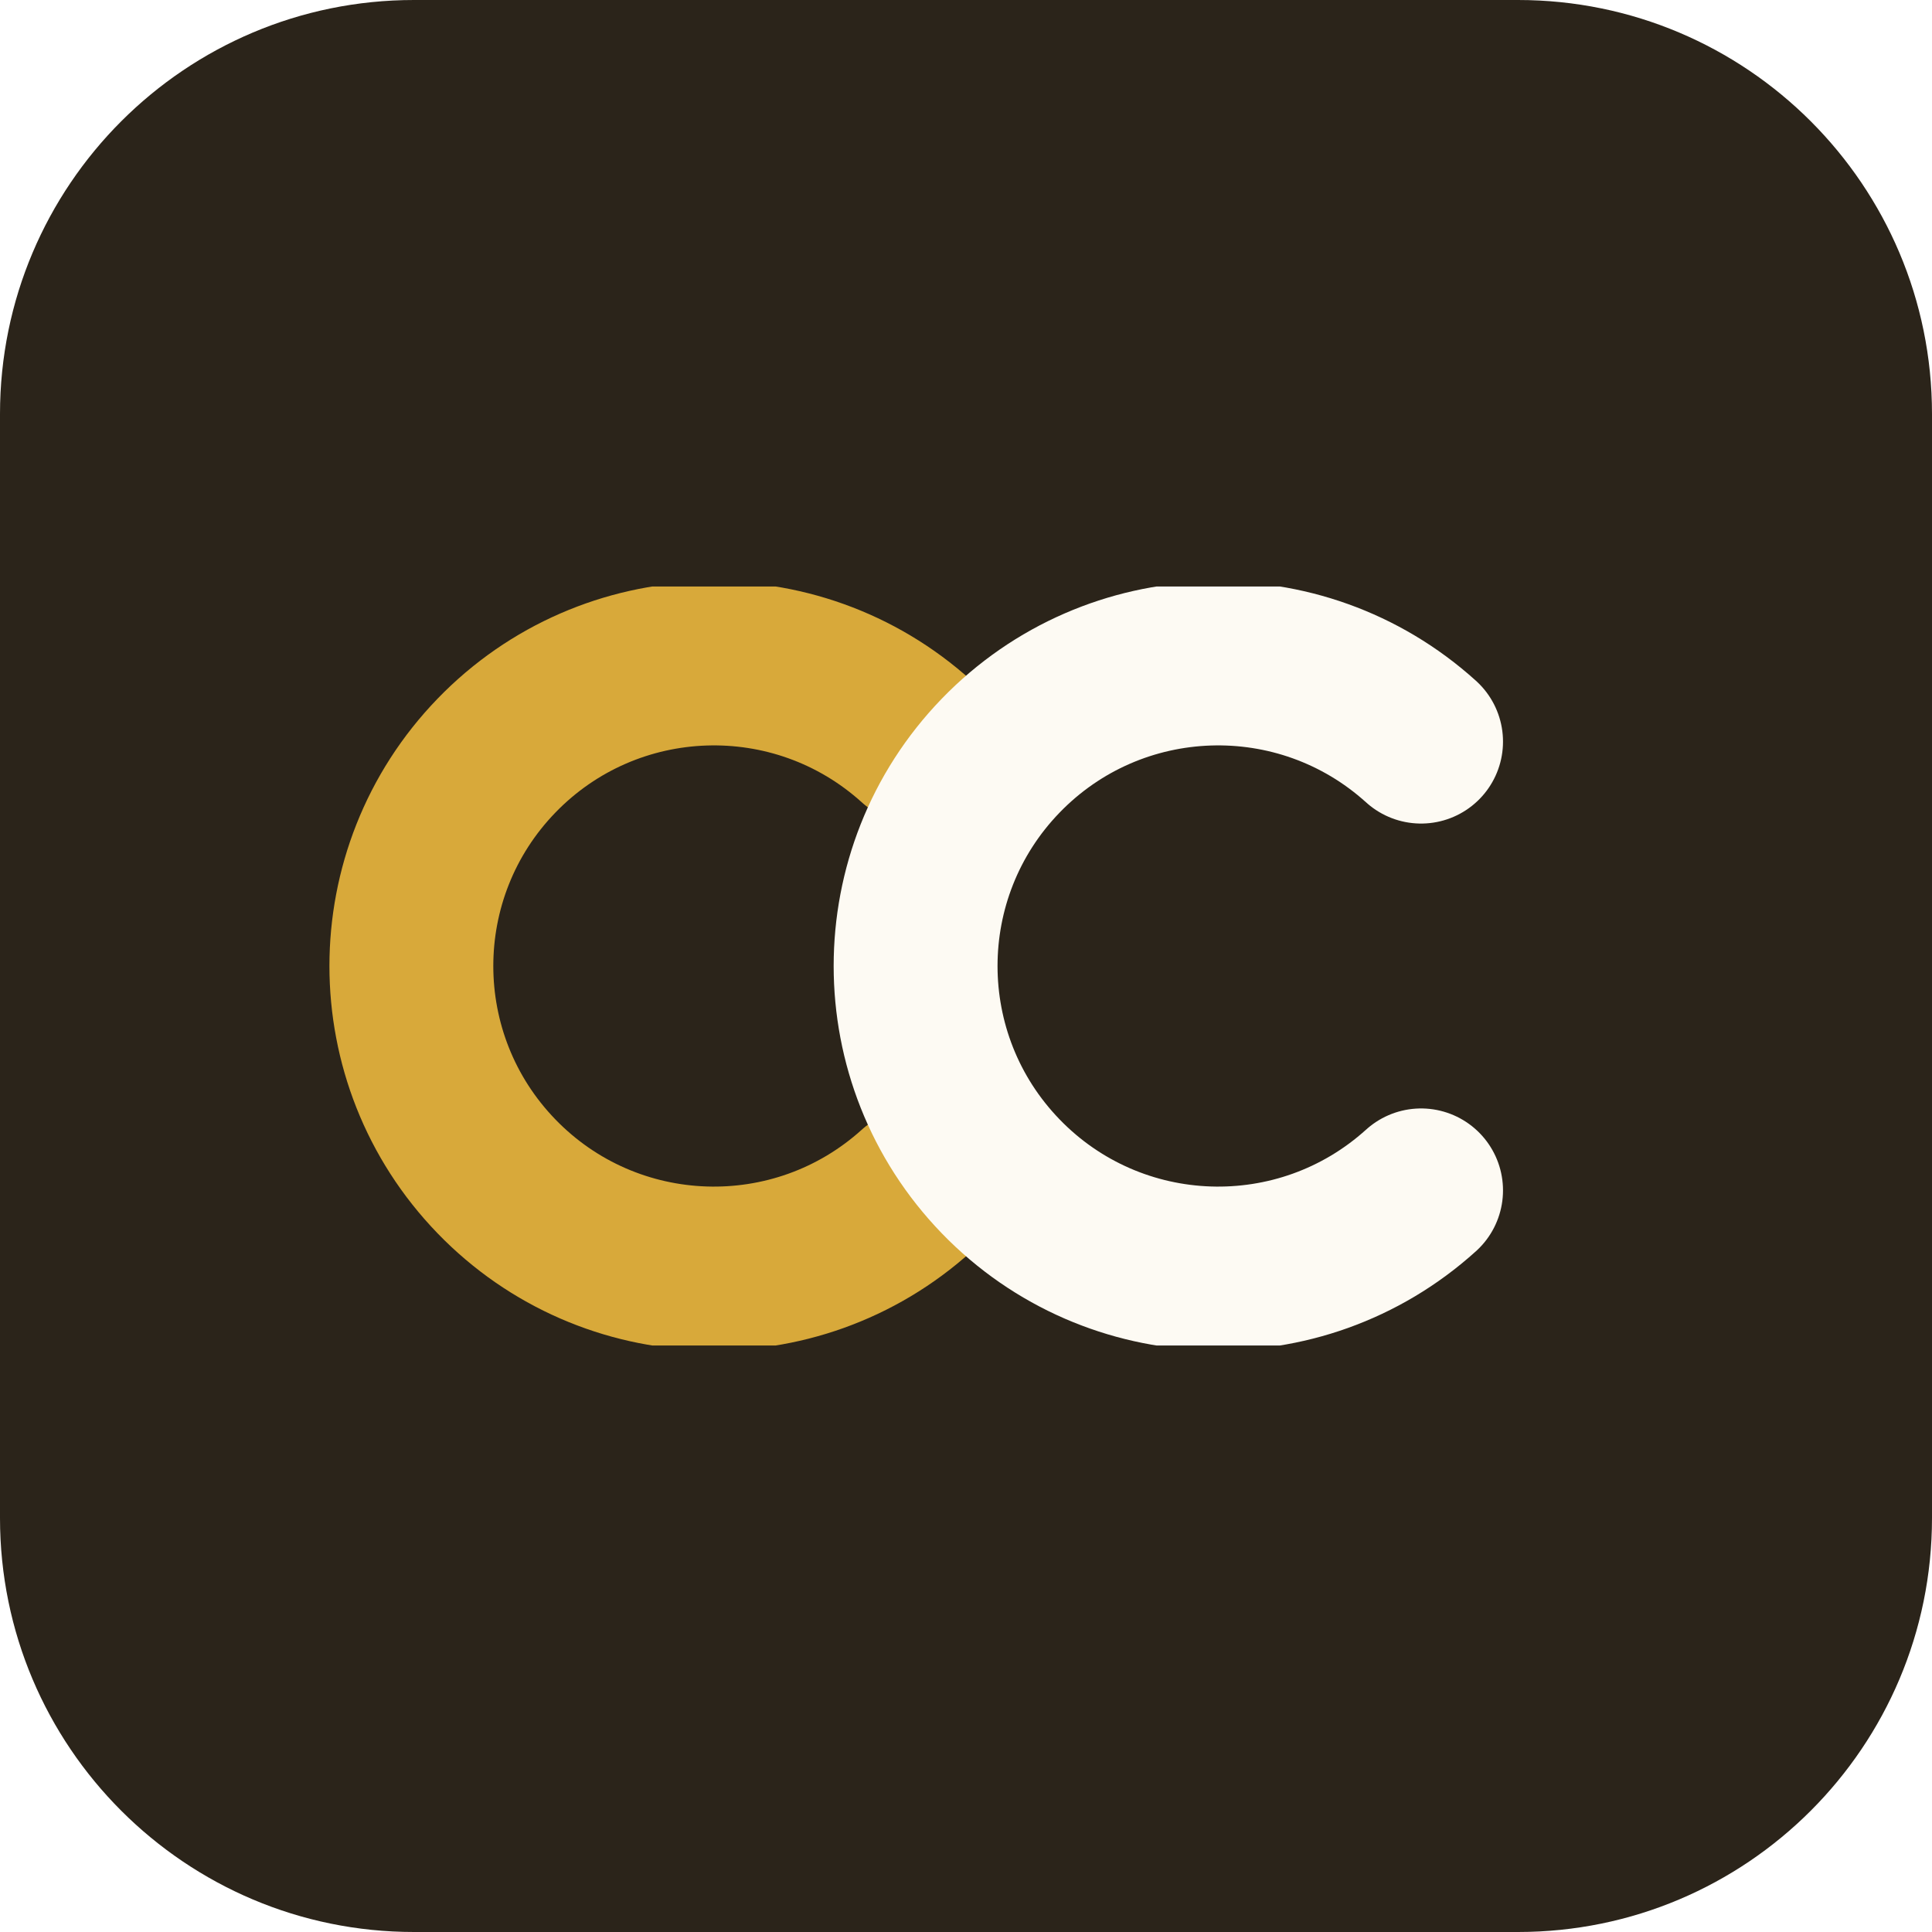
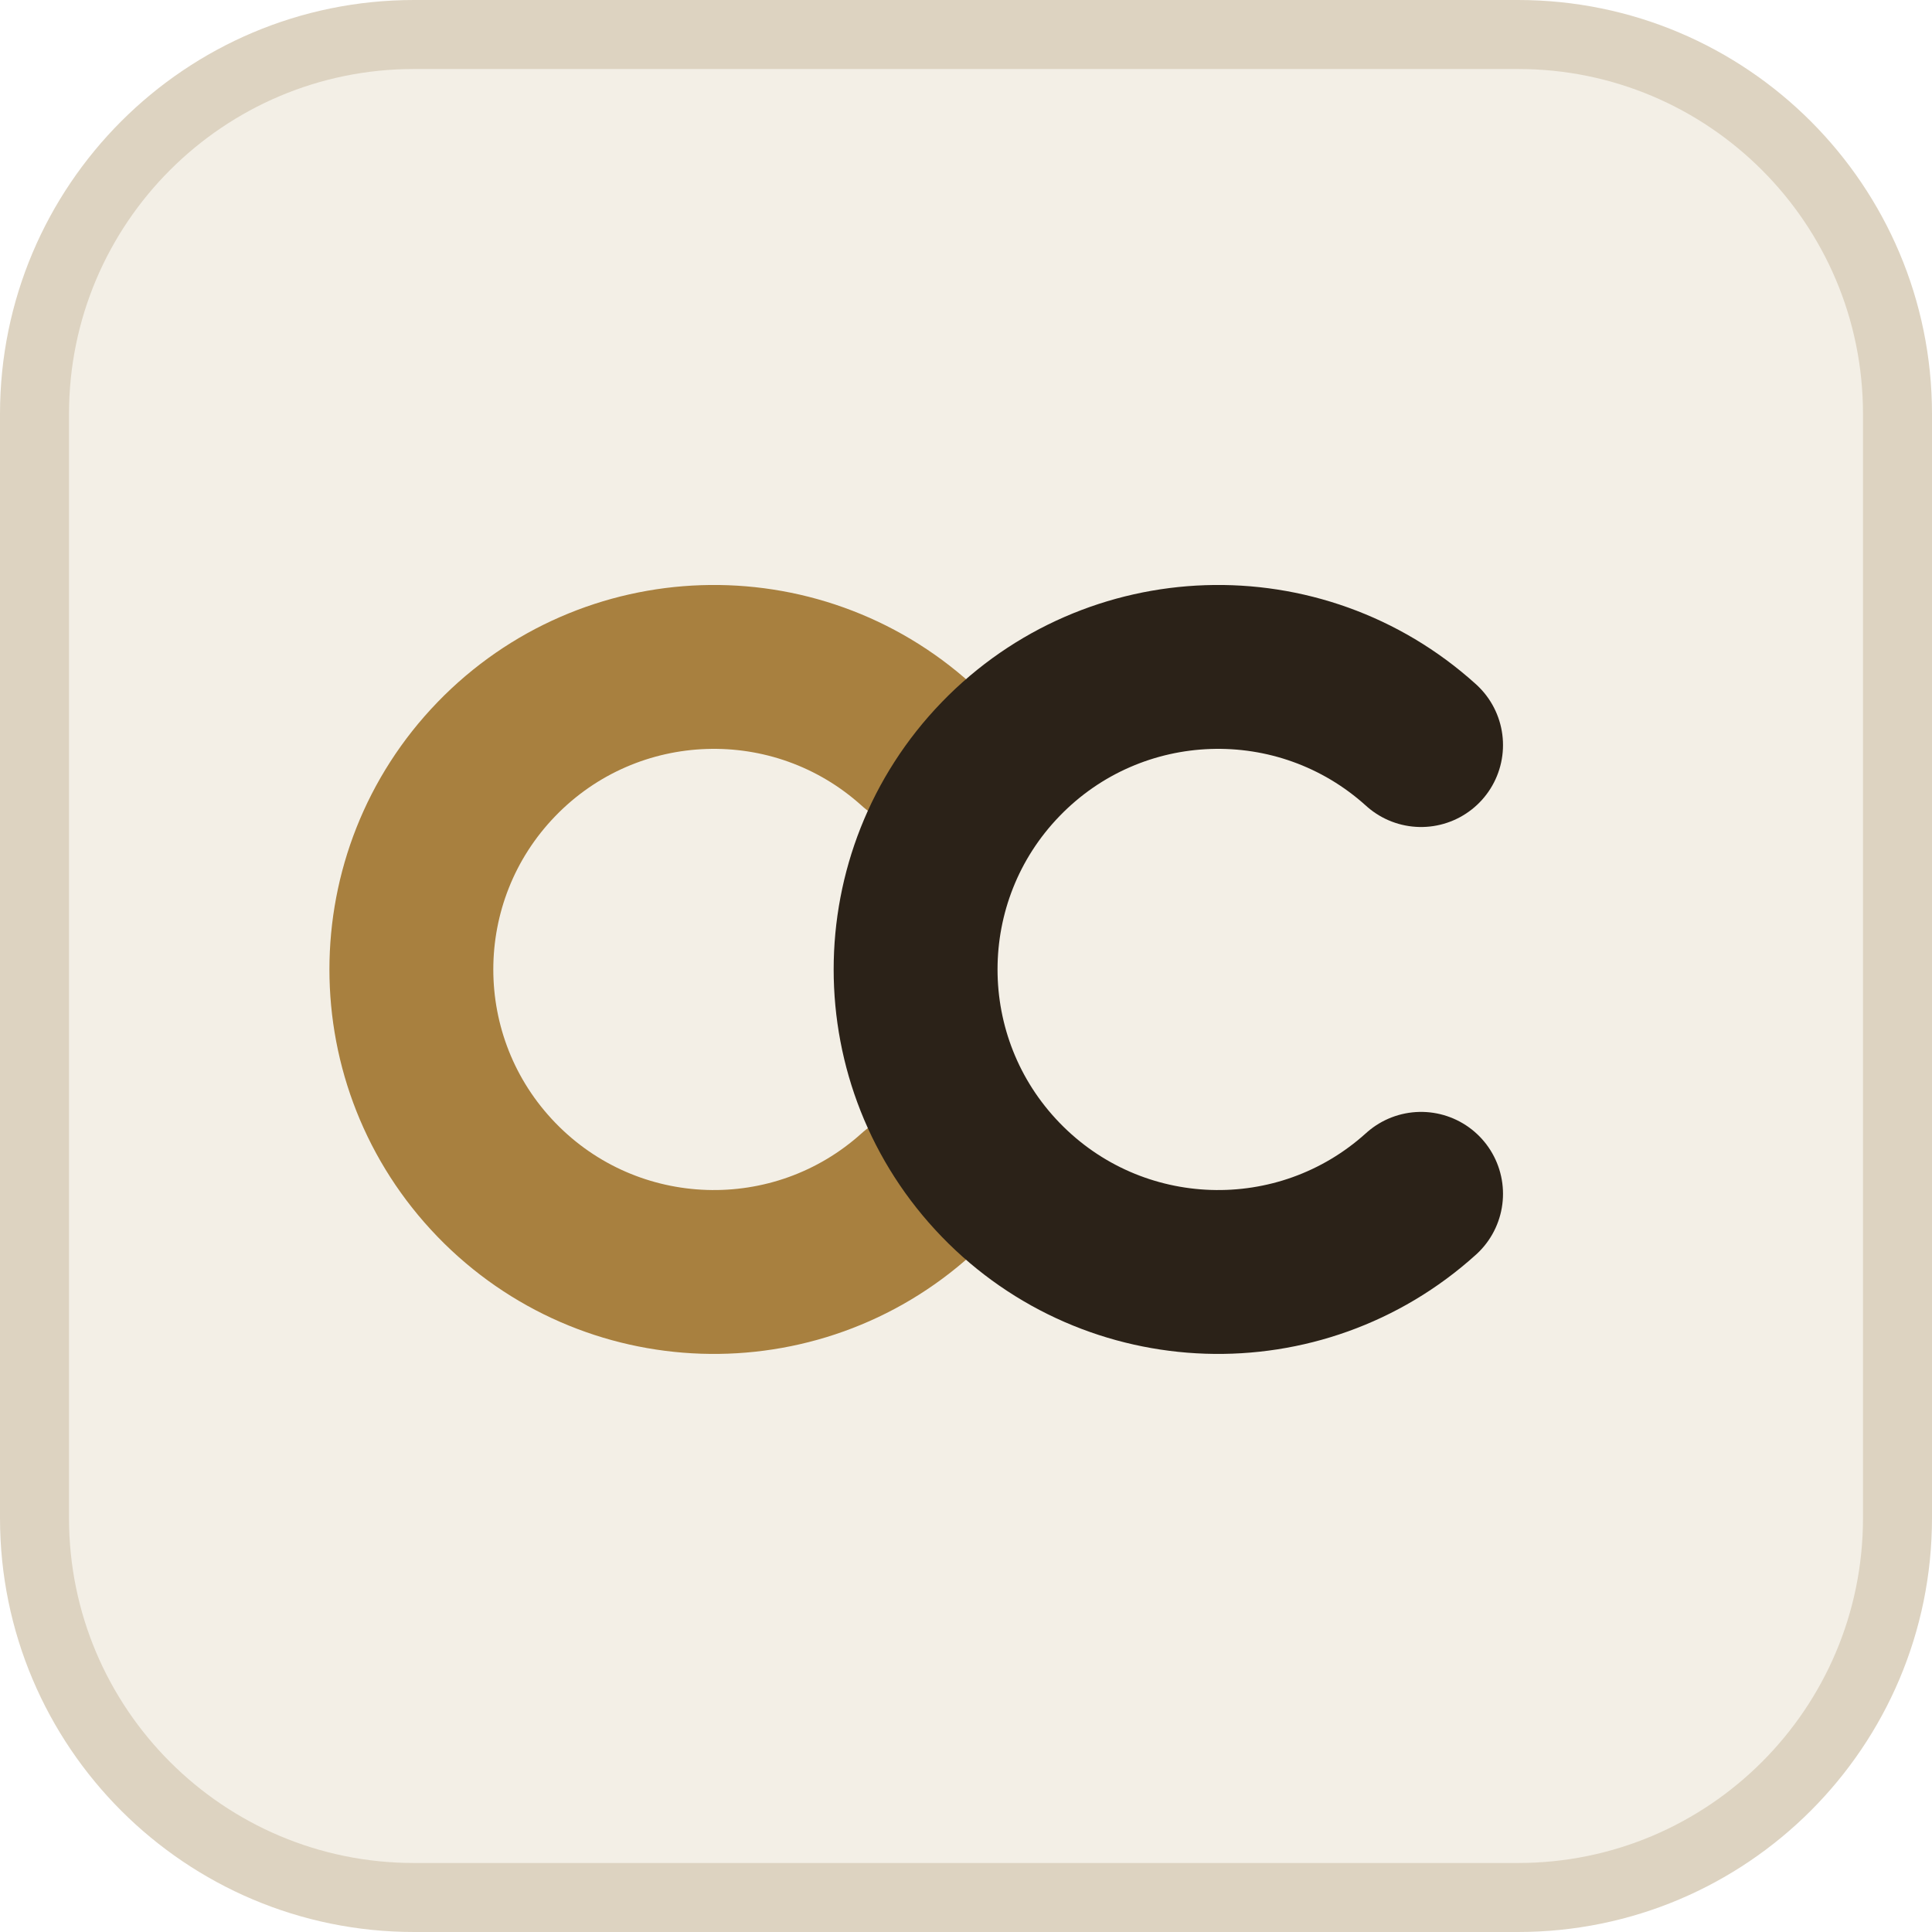
<svg xmlns="http://www.w3.org/2000/svg" viewBox="0 0 28 28" fill="none">
-   <rect width="28" height="28" rx="6" fill="#2b241a" />
-   <svg x="4.5" y="8.5" width="19" height="11" viewBox="8 30 104 60" fill="none">
-     <path d="M56.1 42.2 A 24 24 0 1 0 56.1 77.8" stroke="#d8a93a" stroke-width="13" stroke-linecap="round" />
-     <path d="M96.1 42.2 A 24 24 0 1 0 96.1 77.8" stroke="#fdfaf3" stroke-width="13" stroke-linecap="round" />
+   <rect x="0.5" y="0.5" width="27" height="27" rx="5.5" fill="#f3efe6" stroke="#ddd3c1" />
+   <svg x="4.5" y="8.2" width="19" height="11.7" viewBox="8 28 104 64" fill="none" shape-rendering="geometricPrecision">
+     <path d="M56.1 42.2 A 24 24 0 1 0 56.1 77.8" stroke="#a8803f" stroke-width="13" stroke-linecap="round" />
+     <path d="M96.1 42.2 A 24 24 0 1 0 96.1 77.8" stroke="#2b2218" stroke-width="13" stroke-linecap="round" />
  </svg>
</svg>
